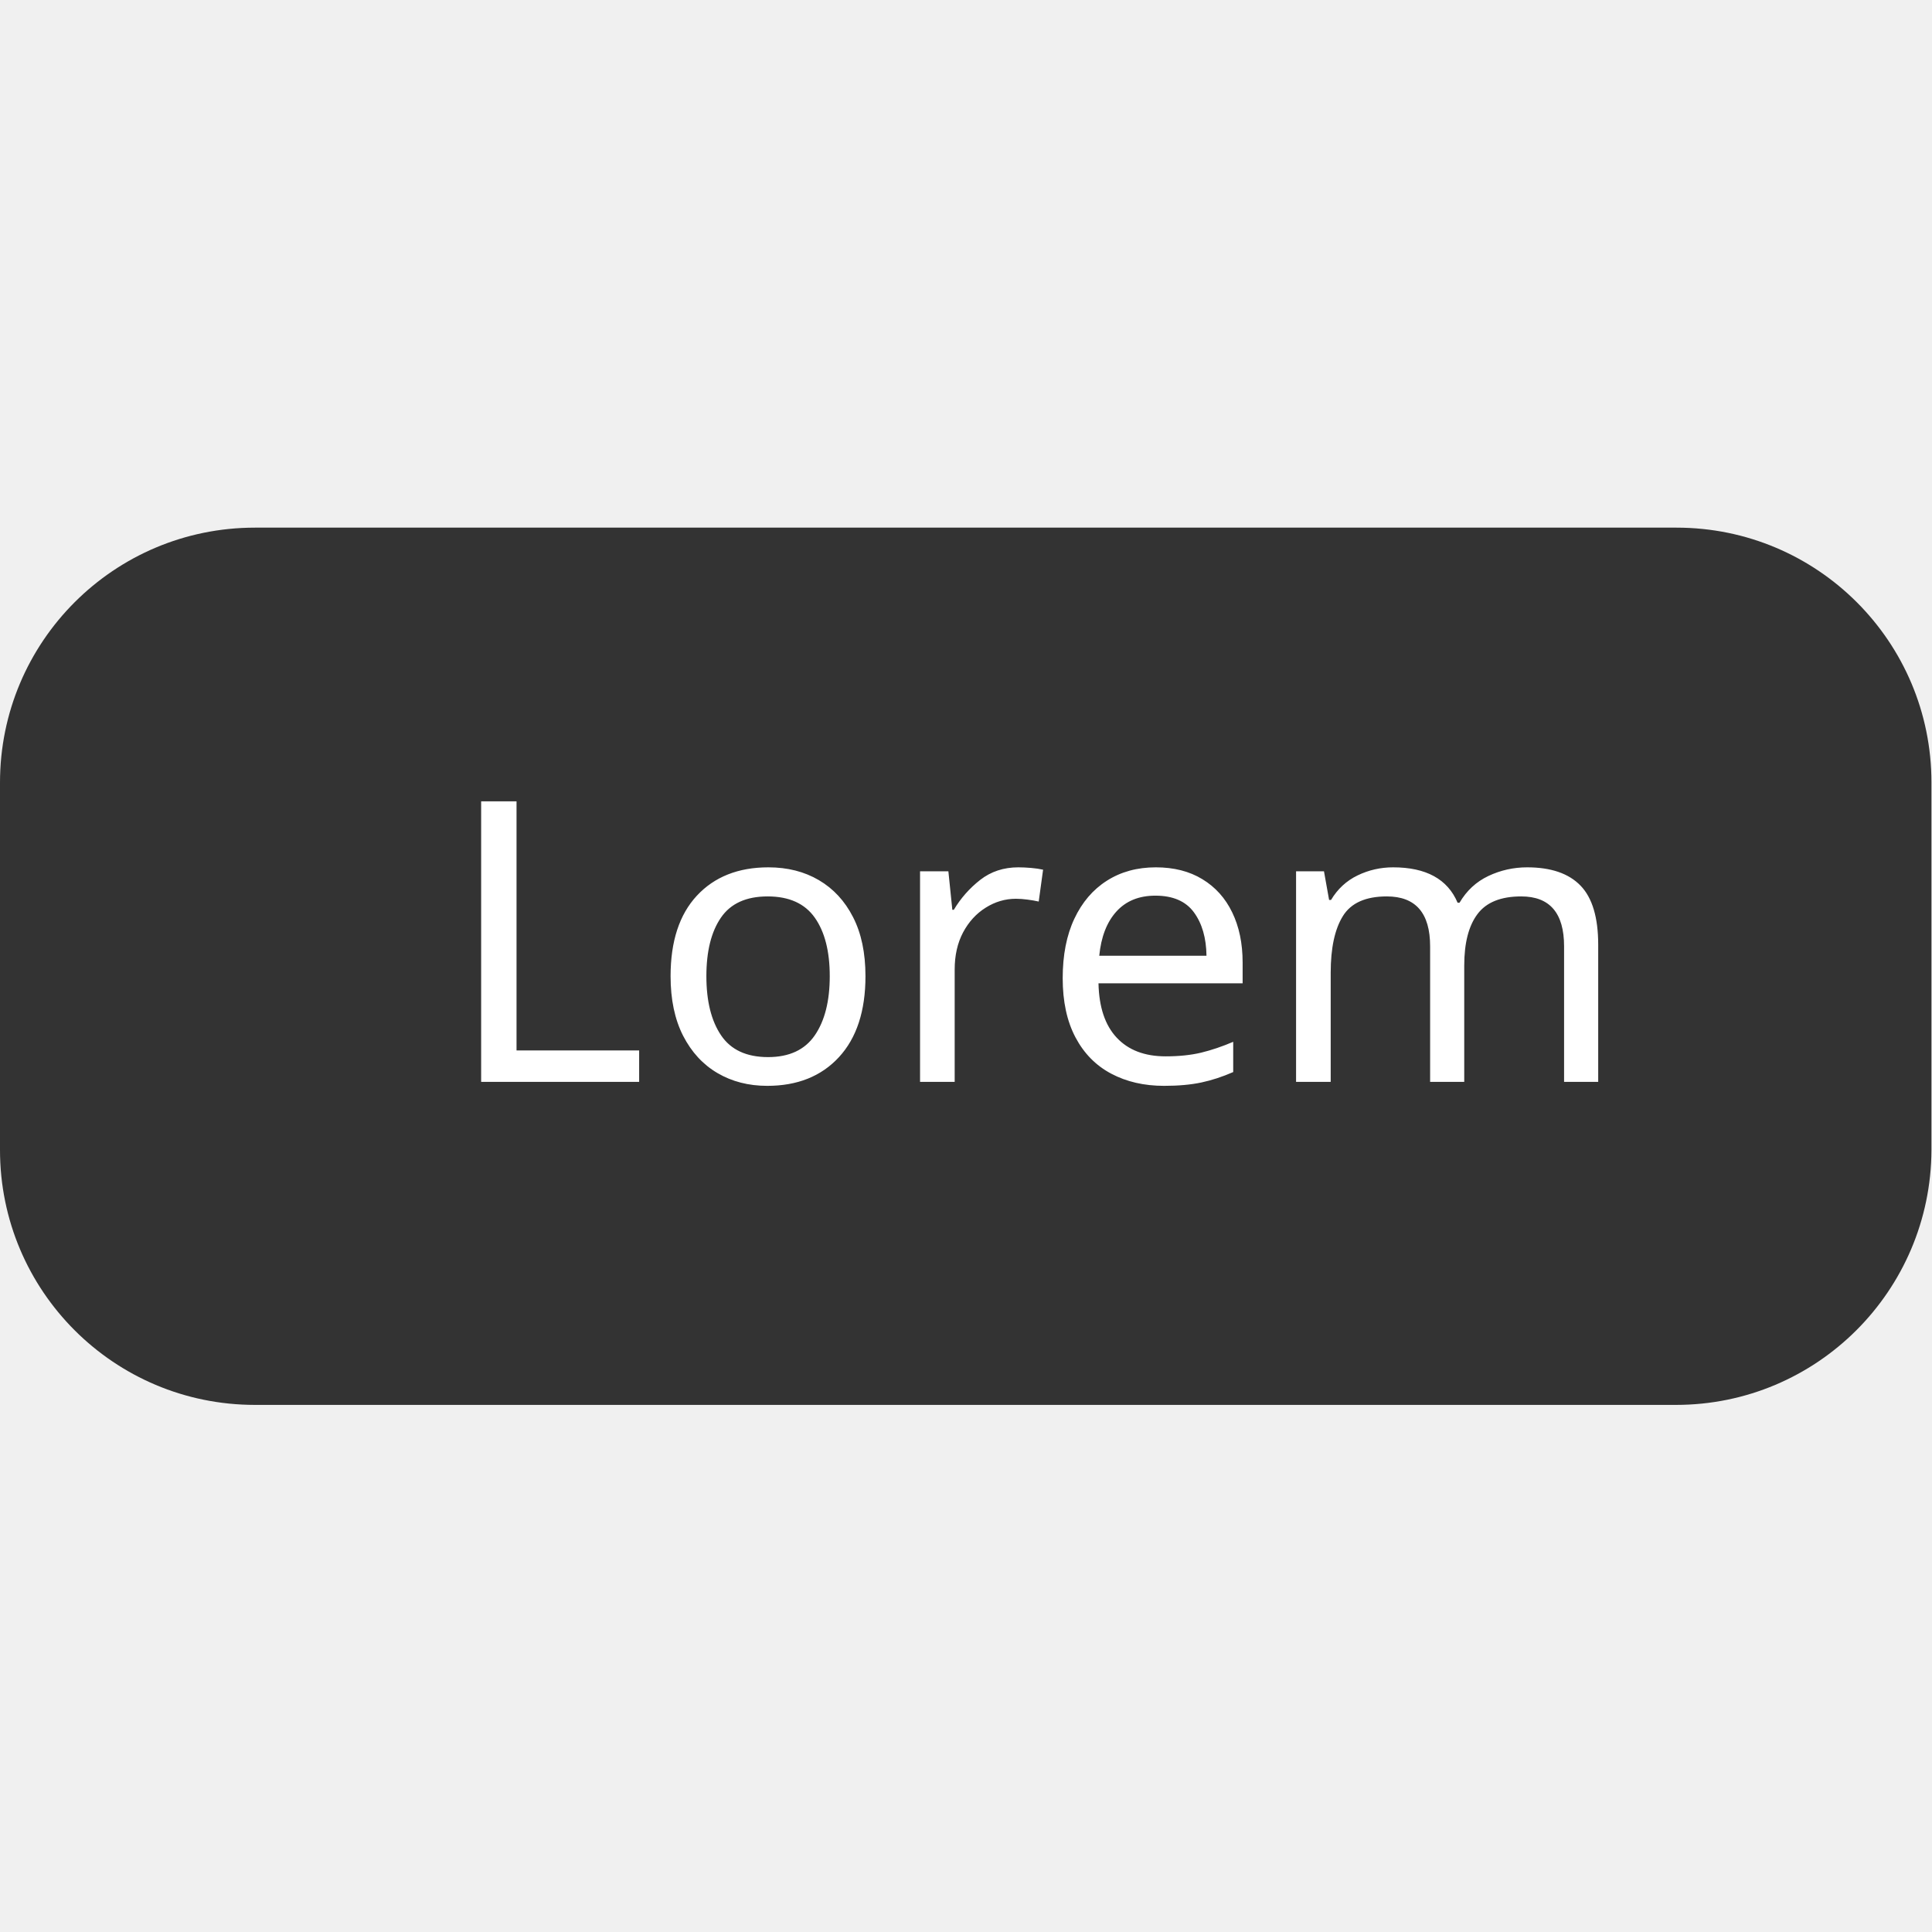
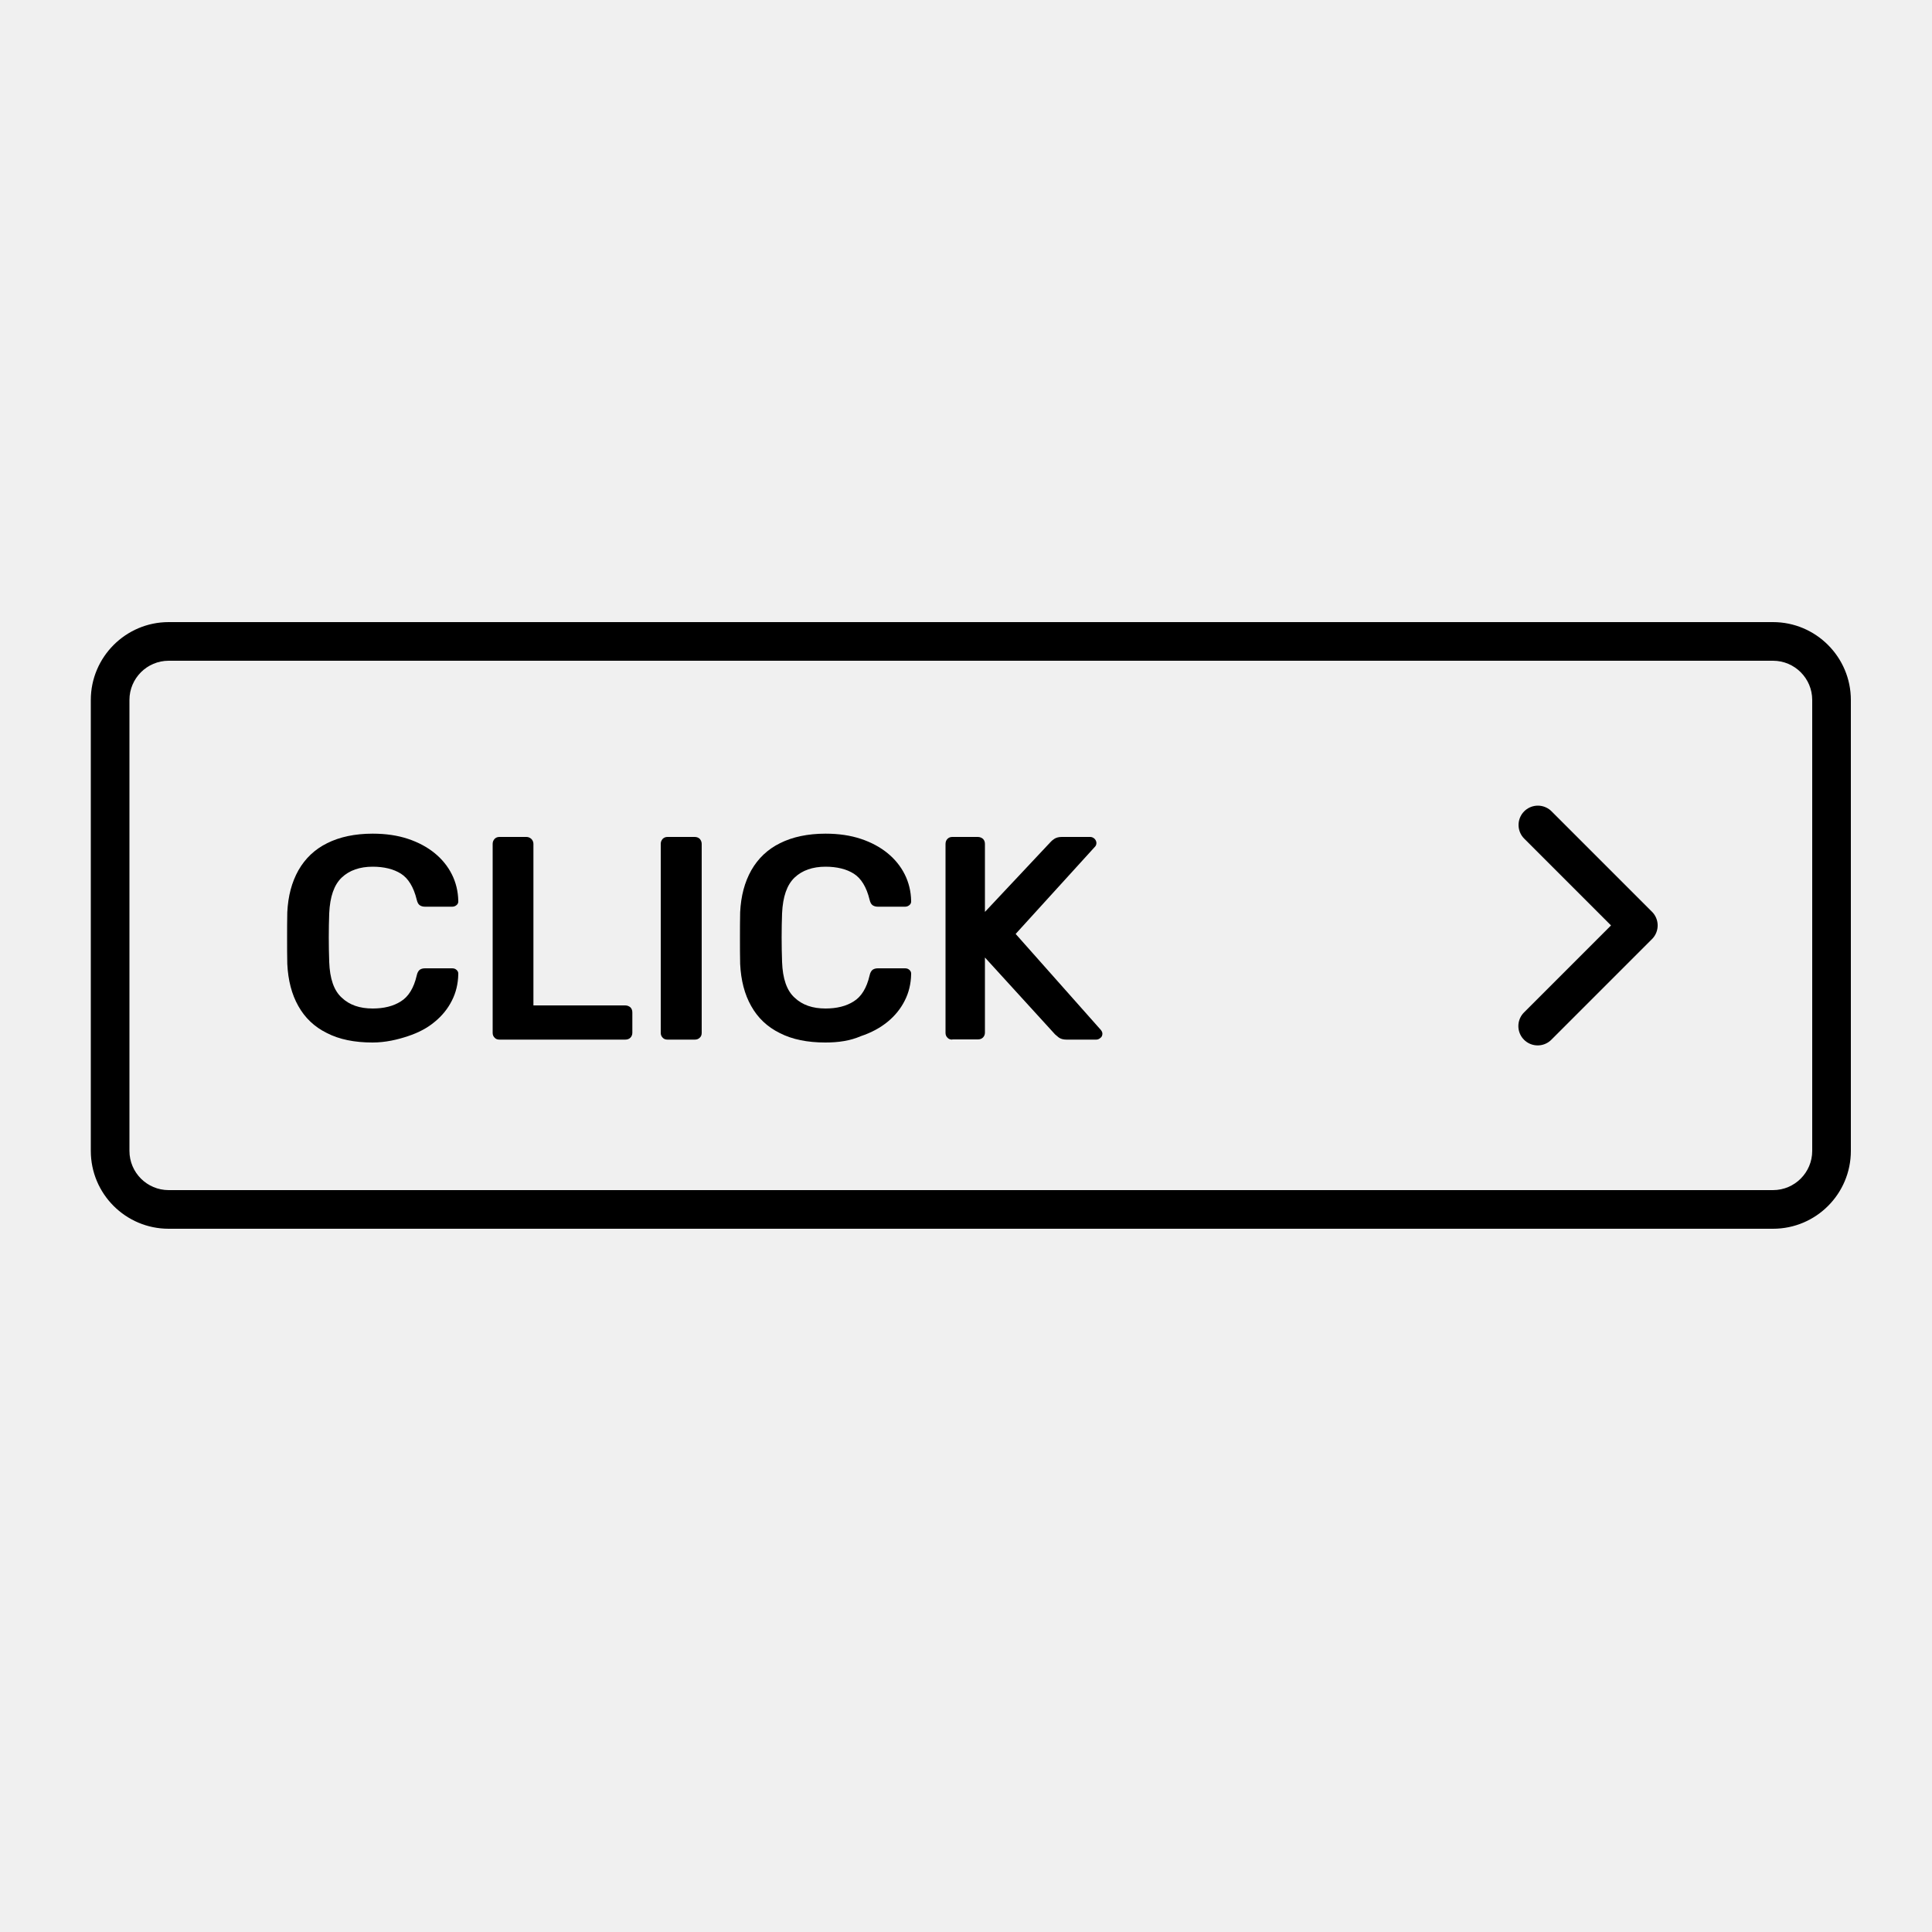
- <svg xmlns="http://www.w3.org/2000/svg" version="1.1" x="0px" y="0px" viewBox="0 0 359.2 359.2" style="enable-background:new 0 0 359.2 359.2;" xml:space="preserve">
+ <svg xmlns="http://www.w3.org/2000/svg" version="1.1" id="Layer_1" x="0px" y="0px" viewBox="0 0 1000 1000" style="enable-background:new 0 0 1000 1000;" xml:space="preserve">
  <style type="text/css">
- 	.st0{fill:#333333;}
- 	.st1{fill:#FFFFFF;}
- 	.st2{font-family:'MyriadPro-Regular';}
- 	.st3{font-size:73.052px;}
+ 	.st0{fill:none;stroke:#000000;stroke-width:20;stroke-linecap:round;stroke-linejoin:round;stroke-miterlimit:10;}
</style>
-   <g id="Layer_2">
-     <path class="st0" d="M311.6,261.2H47.4C21.2,261.2,0,240,0,213.8v-68.3c0-26.2,21.2-47.4,47.4-47.4h264.3   c26.2,0,47.4,21.2,47.4,47.4v68.3C359,240,337.8,261.2,311.6,261.2z" />
-     <text transform="matrix(1 0 0 1 82.378 201.147)" class="st1 st2 st3">Lorem</text>
+   <g>
+     <path d="M917.7,342c11.2,0,20.3,9.1,20.3,20.3v233.4c0,11.2-9.1,20.3-20.3,20.3H87.3c-11.2,0-20.3-9.1-20.3-20.3V362.3   c0-11.2,9.1-20.3,20.3-20.3H917.7 M917.7,322H87.3C65.1,322,47,340.1,47,362.3v233.4c0,22.3,18.1,40.3,40.3,40.3h830.4   c22.3,0,40.3-18.1,40.3-40.3V362.3C958,340.1,939.9,322,917.7,322L917.7,322z" />
  </g>
-   <g id="Layer_1">
- </g>
+   <polyline class="st0" points="796,427 848,479 795.9,531.1 " />
+   <g>
+     <path d="M192.8,539.6c-9.3,0-17.2-1.6-23.6-4.9c-6.5-3.2-11.4-7.9-14.8-14c-3.4-6-5.3-13.3-5.7-21.8c-0.1-4.1-0.1-8.5-0.1-13.2   c0-4.7,0-9.2,0.1-13.5c0.4-8.4,2.3-15.6,5.8-21.8c3.5-6.1,8.4-10.8,14.9-14c6.4-3.2,14.3-4.9,23.5-4.9c6.8,0,12.9,0.9,18.3,2.7   c5.4,1.8,10,4.3,13.8,7.4c3.8,3.1,6.8,6.8,8.9,11c2.1,4.2,3.2,8.8,3.3,13.6c0.1,0.9-0.2,1.7-0.8,2.2c-0.7,0.6-1.4,0.9-2.3,0.9   h-14.2c-1.1,0-2-0.3-2.7-0.8c-0.7-0.5-1.2-1.5-1.5-2.8c-1.6-6.6-4.4-11.1-8.2-13.5s-8.8-3.6-14.6-3.6c-6.7,0-12.1,1.9-16,5.6   c-4,3.8-6.1,9.9-6.5,18.5c-0.3,8.2-0.3,16.6,0,25.2c0.3,8.6,2.4,14.8,6.5,18.5c4,3.8,9.3,5.6,16,5.6c5.8,0,10.7-1.2,14.6-3.7   c3.9-2.4,6.7-6.9,8.2-13.4c0.3-1.4,0.8-2.3,1.5-2.9c0.7-0.5,1.6-0.8,2.7-0.8h14.2c0.9,0,1.7,0.3,2.3,0.9c0.6,0.6,0.9,1.3,0.8,2.2   c-0.1,4.9-1.2,9.5-3.3,13.6c-2.1,4.2-5.1,7.9-8.9,11c-3.8,3.2-8.4,5.6-13.8,7.4S199.6,539.6,192.8,539.6z" />
+     <path d="M258.5,538.1c-1,0-1.9-0.3-2.5-1c-0.7-0.7-1-1.5-1-2.5v-97.8c0-1,0.3-1.8,1-2.6c0.7-0.7,1.5-1,2.5-1h14c1,0,1.8,0.4,2.5,1   c0.7,0.7,1.1,1.6,1.1,2.6v83.6h47.5c1.1,0,2,0.4,2.7,1c0.7,0.7,1,1.6,1,2.7v10.5c0,1-0.4,1.9-1,2.5c-0.7,0.7-1.6,1-2.7,1H258.5z" />
+     <path d="M345.5,538.1c-1,0-1.9-0.3-2.5-1c-0.7-0.7-1-1.5-1-2.5v-97.8c0-1,0.3-1.8,1-2.6c0.7-0.7,1.5-1,2.5-1h14.1   c1.1,0,2,0.4,2.6,1c0.6,0.7,1,1.6,1,2.6v97.8c0,1-0.3,1.9-1,2.5c-0.7,0.7-1.5,1-2.6,1H345.5z" />
+     <path d="M427.2,539.6c-9.3,0-17.2-1.6-23.6-4.9c-6.5-3.2-11.4-7.9-14.8-14c-3.4-6-5.3-13.3-5.7-21.8c-0.1-4.1-0.1-8.5-0.1-13.2   c0-4.7,0-9.2,0.1-13.5c0.4-8.4,2.3-15.6,5.8-21.8c3.5-6.1,8.4-10.8,14.9-14c6.4-3.2,14.3-4.9,23.5-4.9c6.8,0,12.9,0.9,18.3,2.7   c5.4,1.8,10,4.3,13.8,7.4s6.8,6.8,8.9,11c2.1,4.2,3.2,8.8,3.3,13.6c0.1,0.9-0.2,1.7-0.8,2.2c-0.7,0.6-1.4,0.9-2.3,0.9h-14.2   c-1.1,0-2-0.3-2.7-0.8c-0.7-0.5-1.2-1.5-1.5-2.8c-1.6-6.6-4.4-11.1-8.2-13.5s-8.8-3.6-14.6-3.6c-6.7,0-12.1,1.9-16,5.6   c-4,3.8-6.1,9.9-6.5,18.5c-0.3,8.2-0.3,16.6,0,25.2c0.3,8.6,2.4,14.8,6.5,18.5c4,3.8,9.3,5.6,16,5.6c5.8,0,10.7-1.2,14.6-3.7   c3.9-2.4,6.7-6.9,8.2-13.4c0.3-1.4,0.8-2.3,1.5-2.9c0.7-0.5,1.6-0.8,2.7-0.8h14.2c0.9,0,1.7,0.3,2.3,0.9c0.6,0.6,0.9,1.3,0.8,2.2   c-0.1,4.9-1.2,9.5-3.3,13.6c-2.1,4.2-5.1,7.9-8.9,11s-8.4,5.6-13.8,7.4C440.1,538.7,434,539.6,427.2,539.6z" />
+     <path d="M492.9,538.1c-1,0-1.9-0.3-2.5-1c-0.7-0.7-1-1.5-1-2.5v-97.7c0-1.1,0.3-2,1-2.7c0.7-0.7,1.5-1,2.5-1h13.2   c1.1,0,2,0.4,2.7,1c0.7,0.7,1,1.6,1,2.7V472l33.9-36.1c0.4-0.5,1.1-1.1,2-1.7c0.9-0.6,2.2-1,3.8-1h14.8c0.8,0,1.5,0.3,2.2,0.9   c0.6,0.6,1,1.4,1,2.2c0,0.7-0.2,1.3-0.6,1.8l-41.2,45.3l44.1,49.7c0.5,0.6,0.8,1.3,0.8,1.9c0,0.9-0.3,1.7-1,2.2   c-0.7,0.6-1.4,0.9-2.2,0.9H552c-1.7,0-3-0.4-4-1.1c-1-0.8-1.6-1.3-1.9-1.6l-36.3-39.8v38.9c0,1-0.4,1.9-1,2.5c-0.7,0.7-1.6,1-2.7,1   H492.9z" />
+   </g>
</svg>
